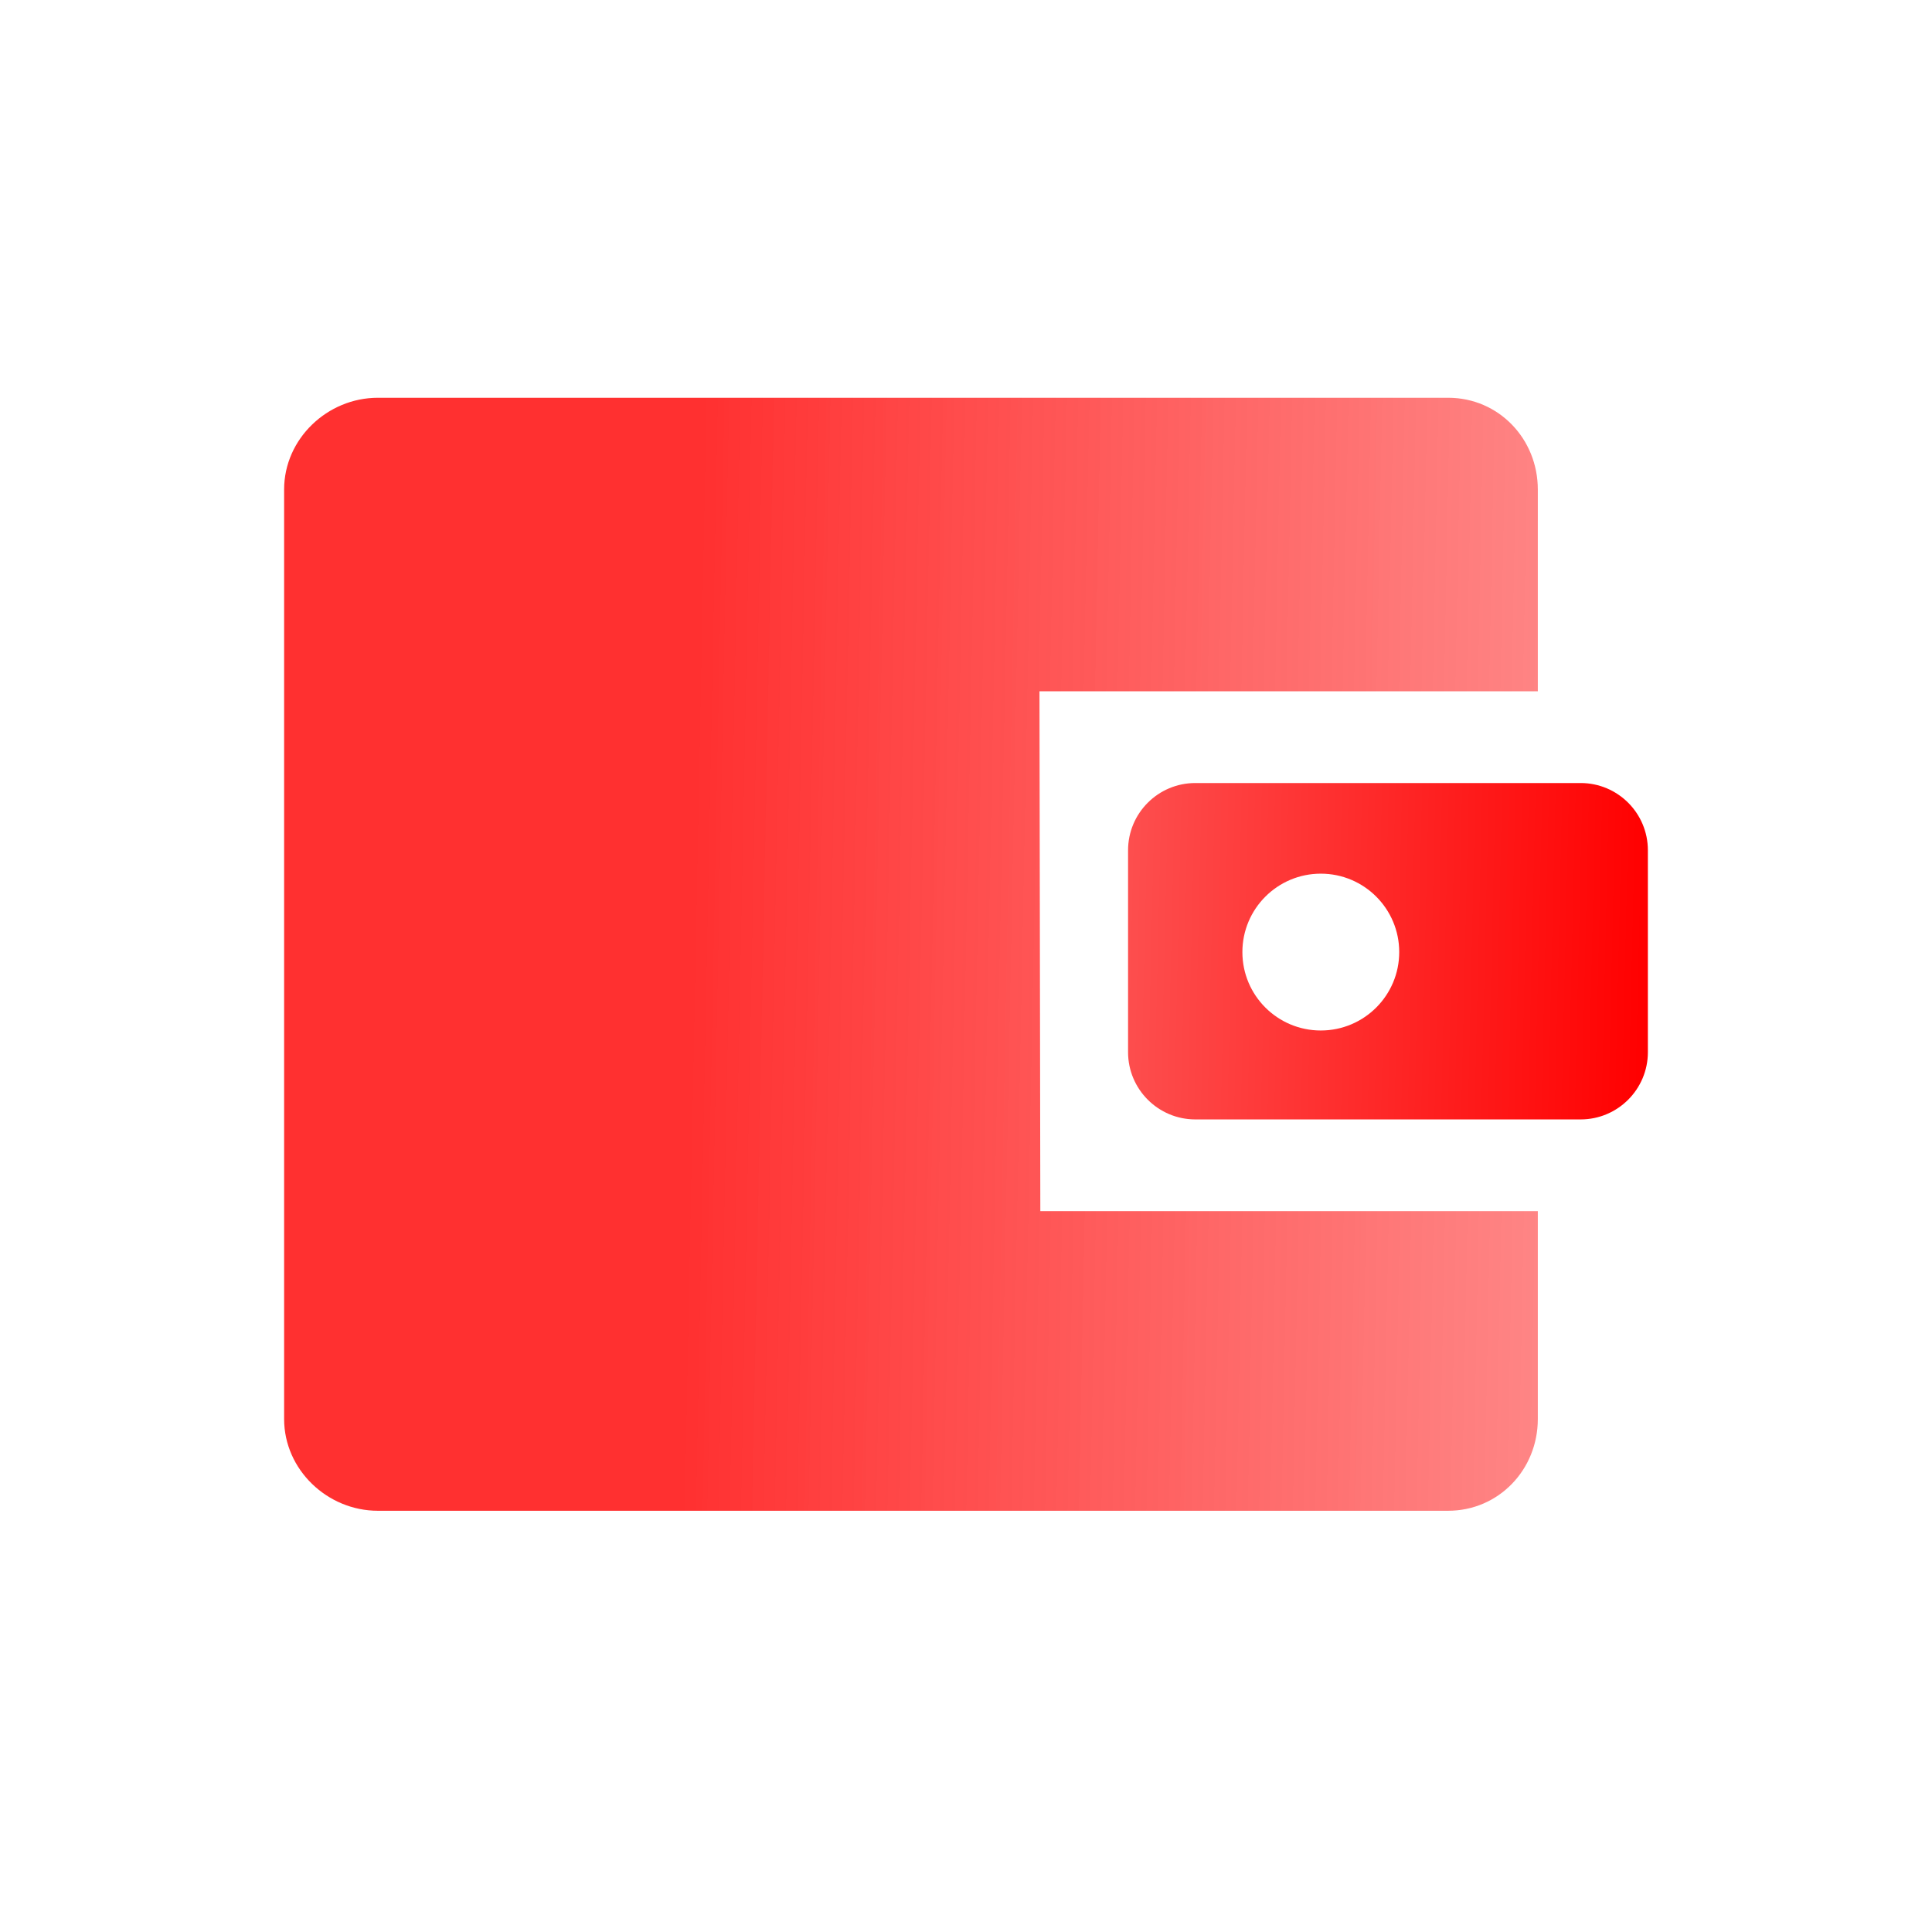
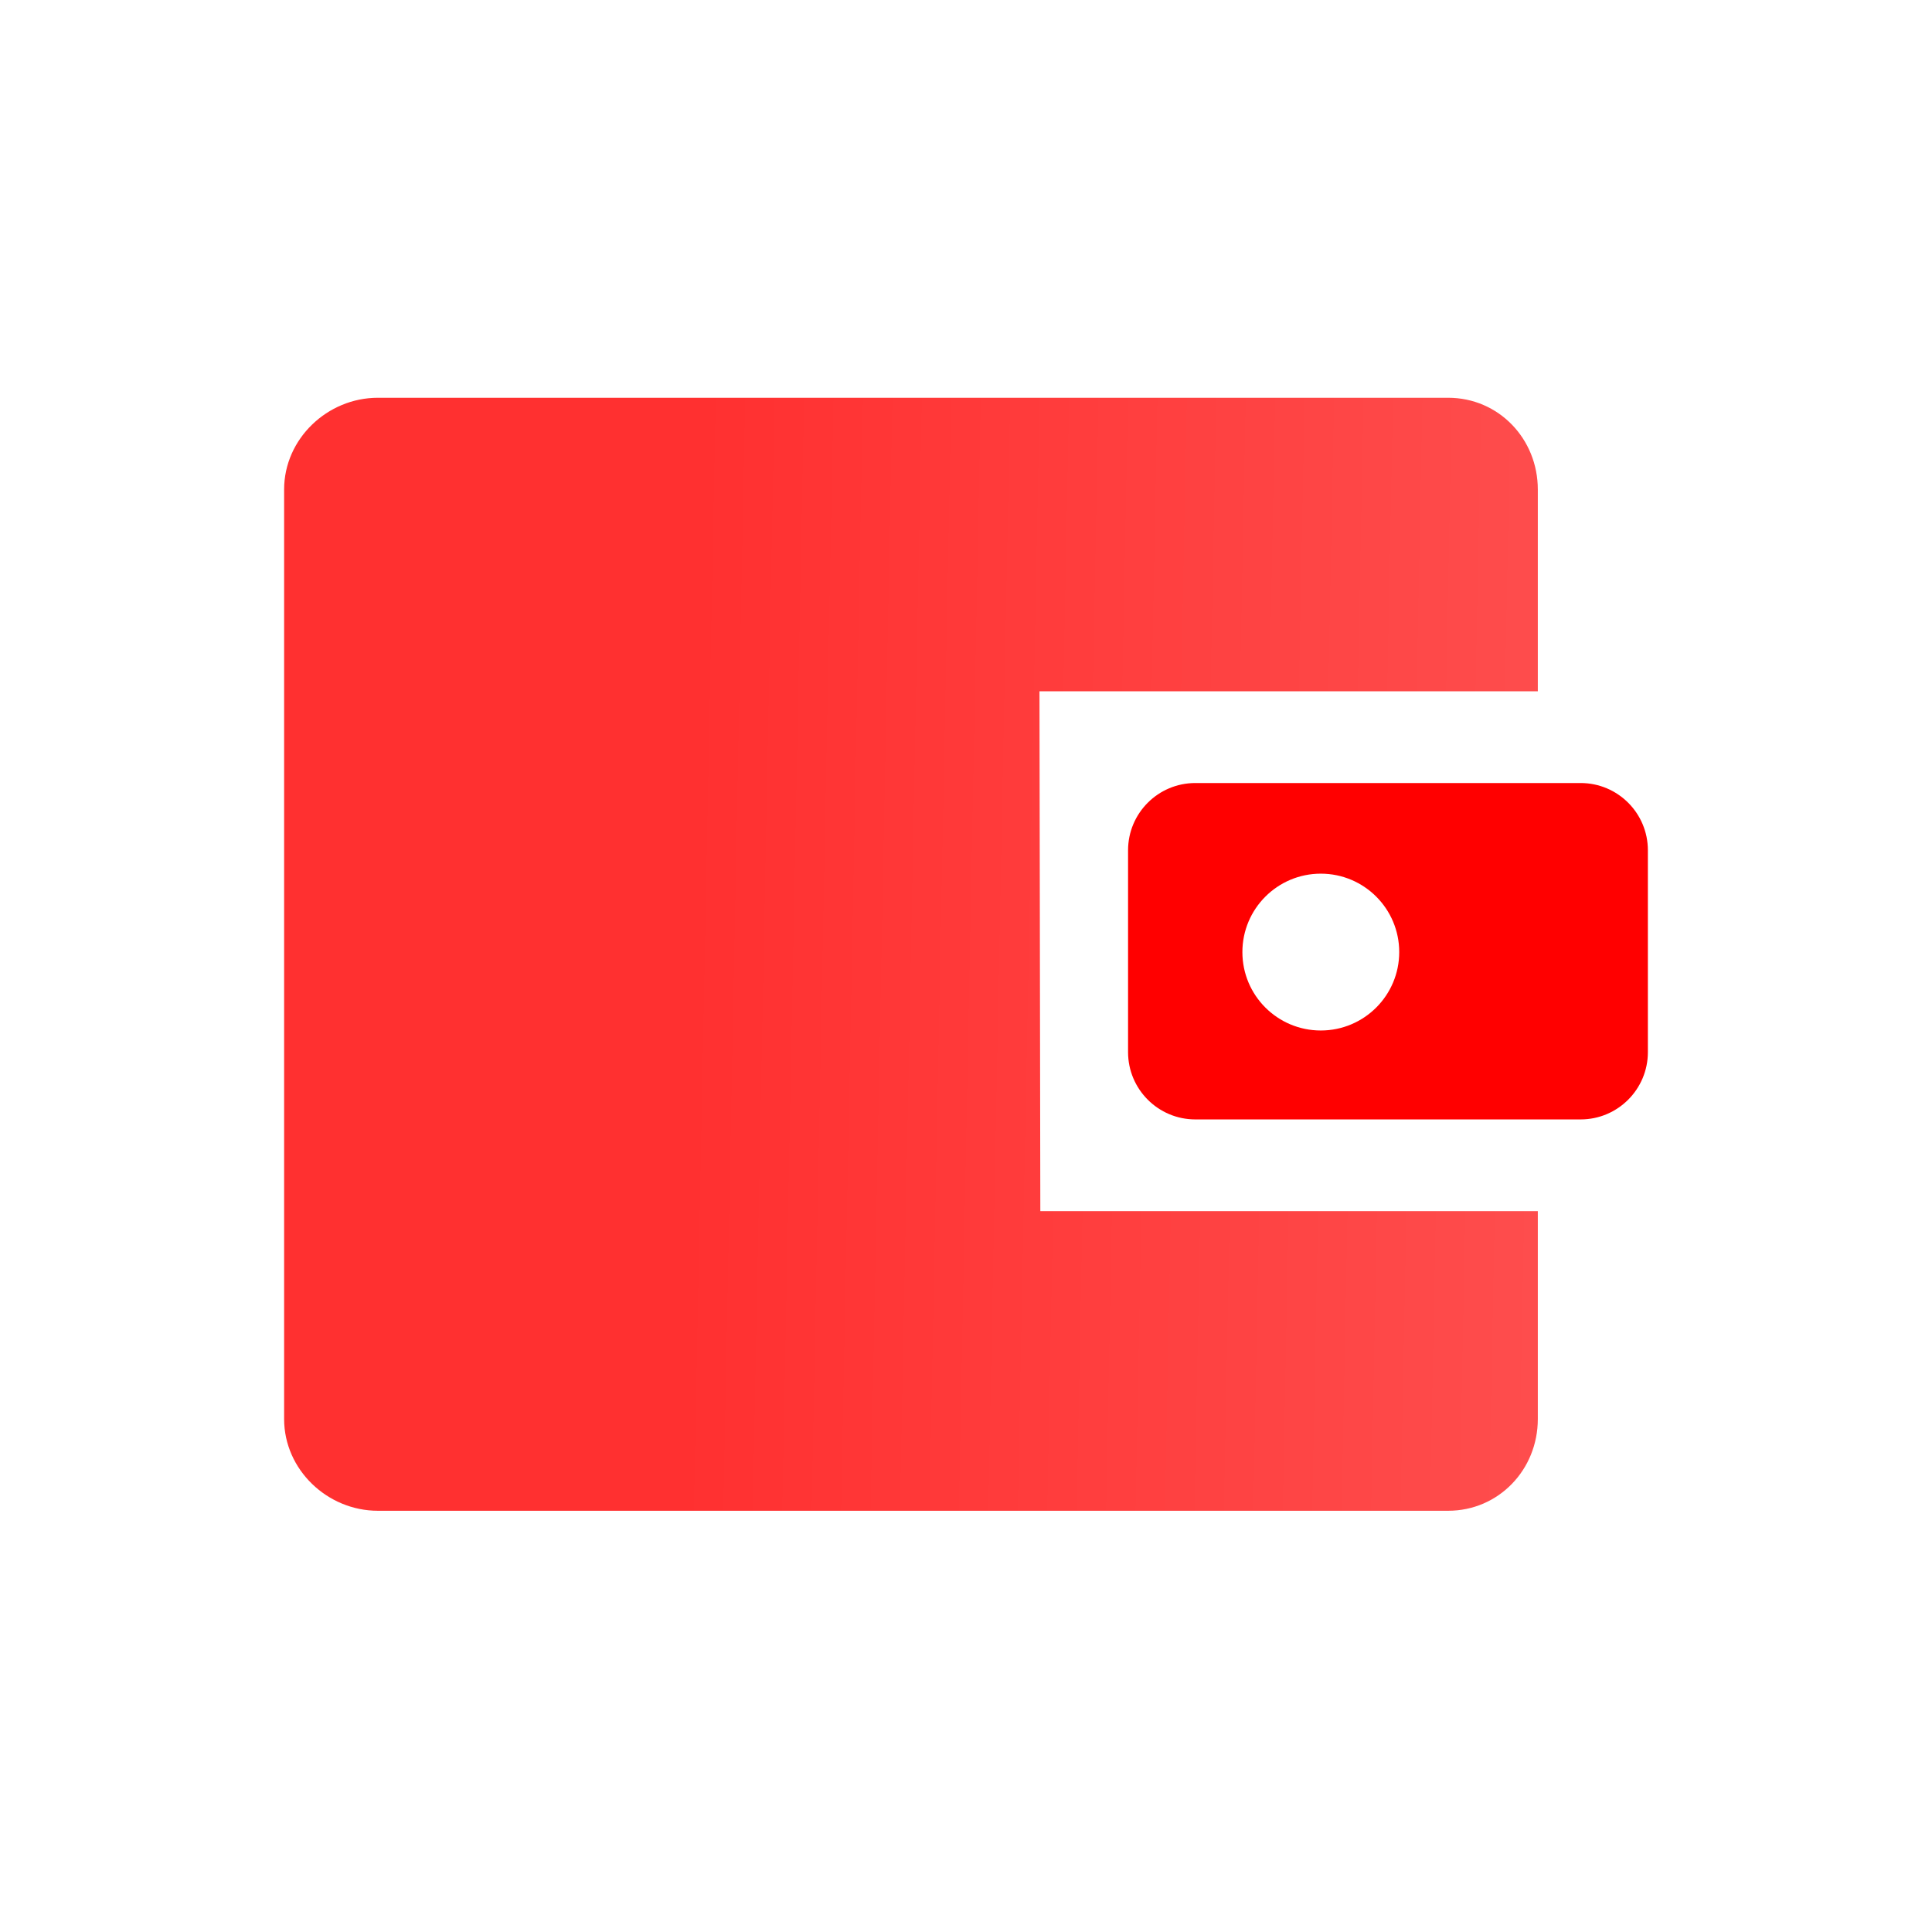
<svg xmlns="http://www.w3.org/2000/svg" width="34" height="34" viewBox="0 0 34 34" fill="none">
-   <path d="M29 14.964C29 14.31 28.47 13.78 27.816 13.78H21.036C20.382 13.78 19.852 14.31 19.852 14.964V18.516C19.852 19.169 20.382 19.7 21.036 19.7H27.816C28.47 19.7 29 19.169 29 18.516V14.964ZM23.244 18.135C22.482 18.135 21.864 17.518 21.864 16.755C21.864 15.993 22.482 15.375 23.244 15.375C24.006 15.375 24.624 15.993 24.624 16.755C24.624 17.517 24.006 18.135 23.244 18.135Z" fill="url(#paint0_linear_181_155)" />
-   <path d="M18.293 12.166H27.063V8.614C27.063 7.724 26.375 7 25.484 7H6.65C5.76 7 5 7.724 5 8.614V24.973C5 25.863 5.76 26.587 6.65 26.587H25.484C26.374 26.587 27.063 25.863 27.063 24.973V21.314H18.308L18.293 12.166Z" fill="url(#paint1_linear_181_155)" />
+   <path d="M29 14.964C29 14.31 28.47 13.78 27.816 13.78H21.036C20.382 13.78 19.852 14.31 19.852 14.964V18.516C19.852 19.169 20.382 19.7 21.036 19.7H27.816C28.47 19.7 29 19.169 29 18.516V14.964ZM23.244 18.135C22.482 18.135 21.864 17.518 21.864 16.755C21.864 15.993 22.482 15.375 23.244 15.375C24.006 15.375 24.624 15.993 24.624 16.755C24.624 17.517 24.006 18.135 23.244 18.135Z" fill="url(#paint0_linear_209_155)" />
+   <path d="M18.293 12.166H27.063V8.614C27.063 7.724 26.375 7 25.484 7H6.65C5.76 7 5 7.724 5 8.614V24.973C5 25.863 5.76 26.587 6.65 26.587H25.484C26.374 26.587 27.063 25.863 27.063 24.973V21.314H18.308L18.293 12.166Z" fill="url(#paint1_linear_209_155)" />
  <defs>
-     <linearGradient id="paint0_linear_181_155" x1="29" y1="17.27" x2="5.238" y2="16.714" gradientUnits="userSpaceOnUse">
+     <linearGradient id="paint0_linear_209_155" x1="29" y1="17.27" x2="5.238" y2="16.714" gradientUnits="userSpaceOnUse">
      <stop stop-color="#FF0000" />
-       <stop offset="0.425" stop-color="#FD5656" />
+       <stop offset="1" stop-color="#FF0000" />
    </linearGradient>
-     <linearGradient id="paint1_linear_181_155" x1="5" y1="16.396" x2="29.238" y2="16.873" gradientUnits="userSpaceOnUse">
+     <linearGradient id="paint1_linear_209_155" x1="5" y1="16.396" x2="29.238" y2="16.873" gradientUnits="userSpaceOnUse">
      <stop offset="0.295" stop-color="#FF3030" />
-       <stop offset="0.92" stop-color="#FE5151" stop-opacity="0.7" />
+       <stop offset="1" stop-color="#FE5151" />
    </linearGradient>
  </defs>
</svg>
